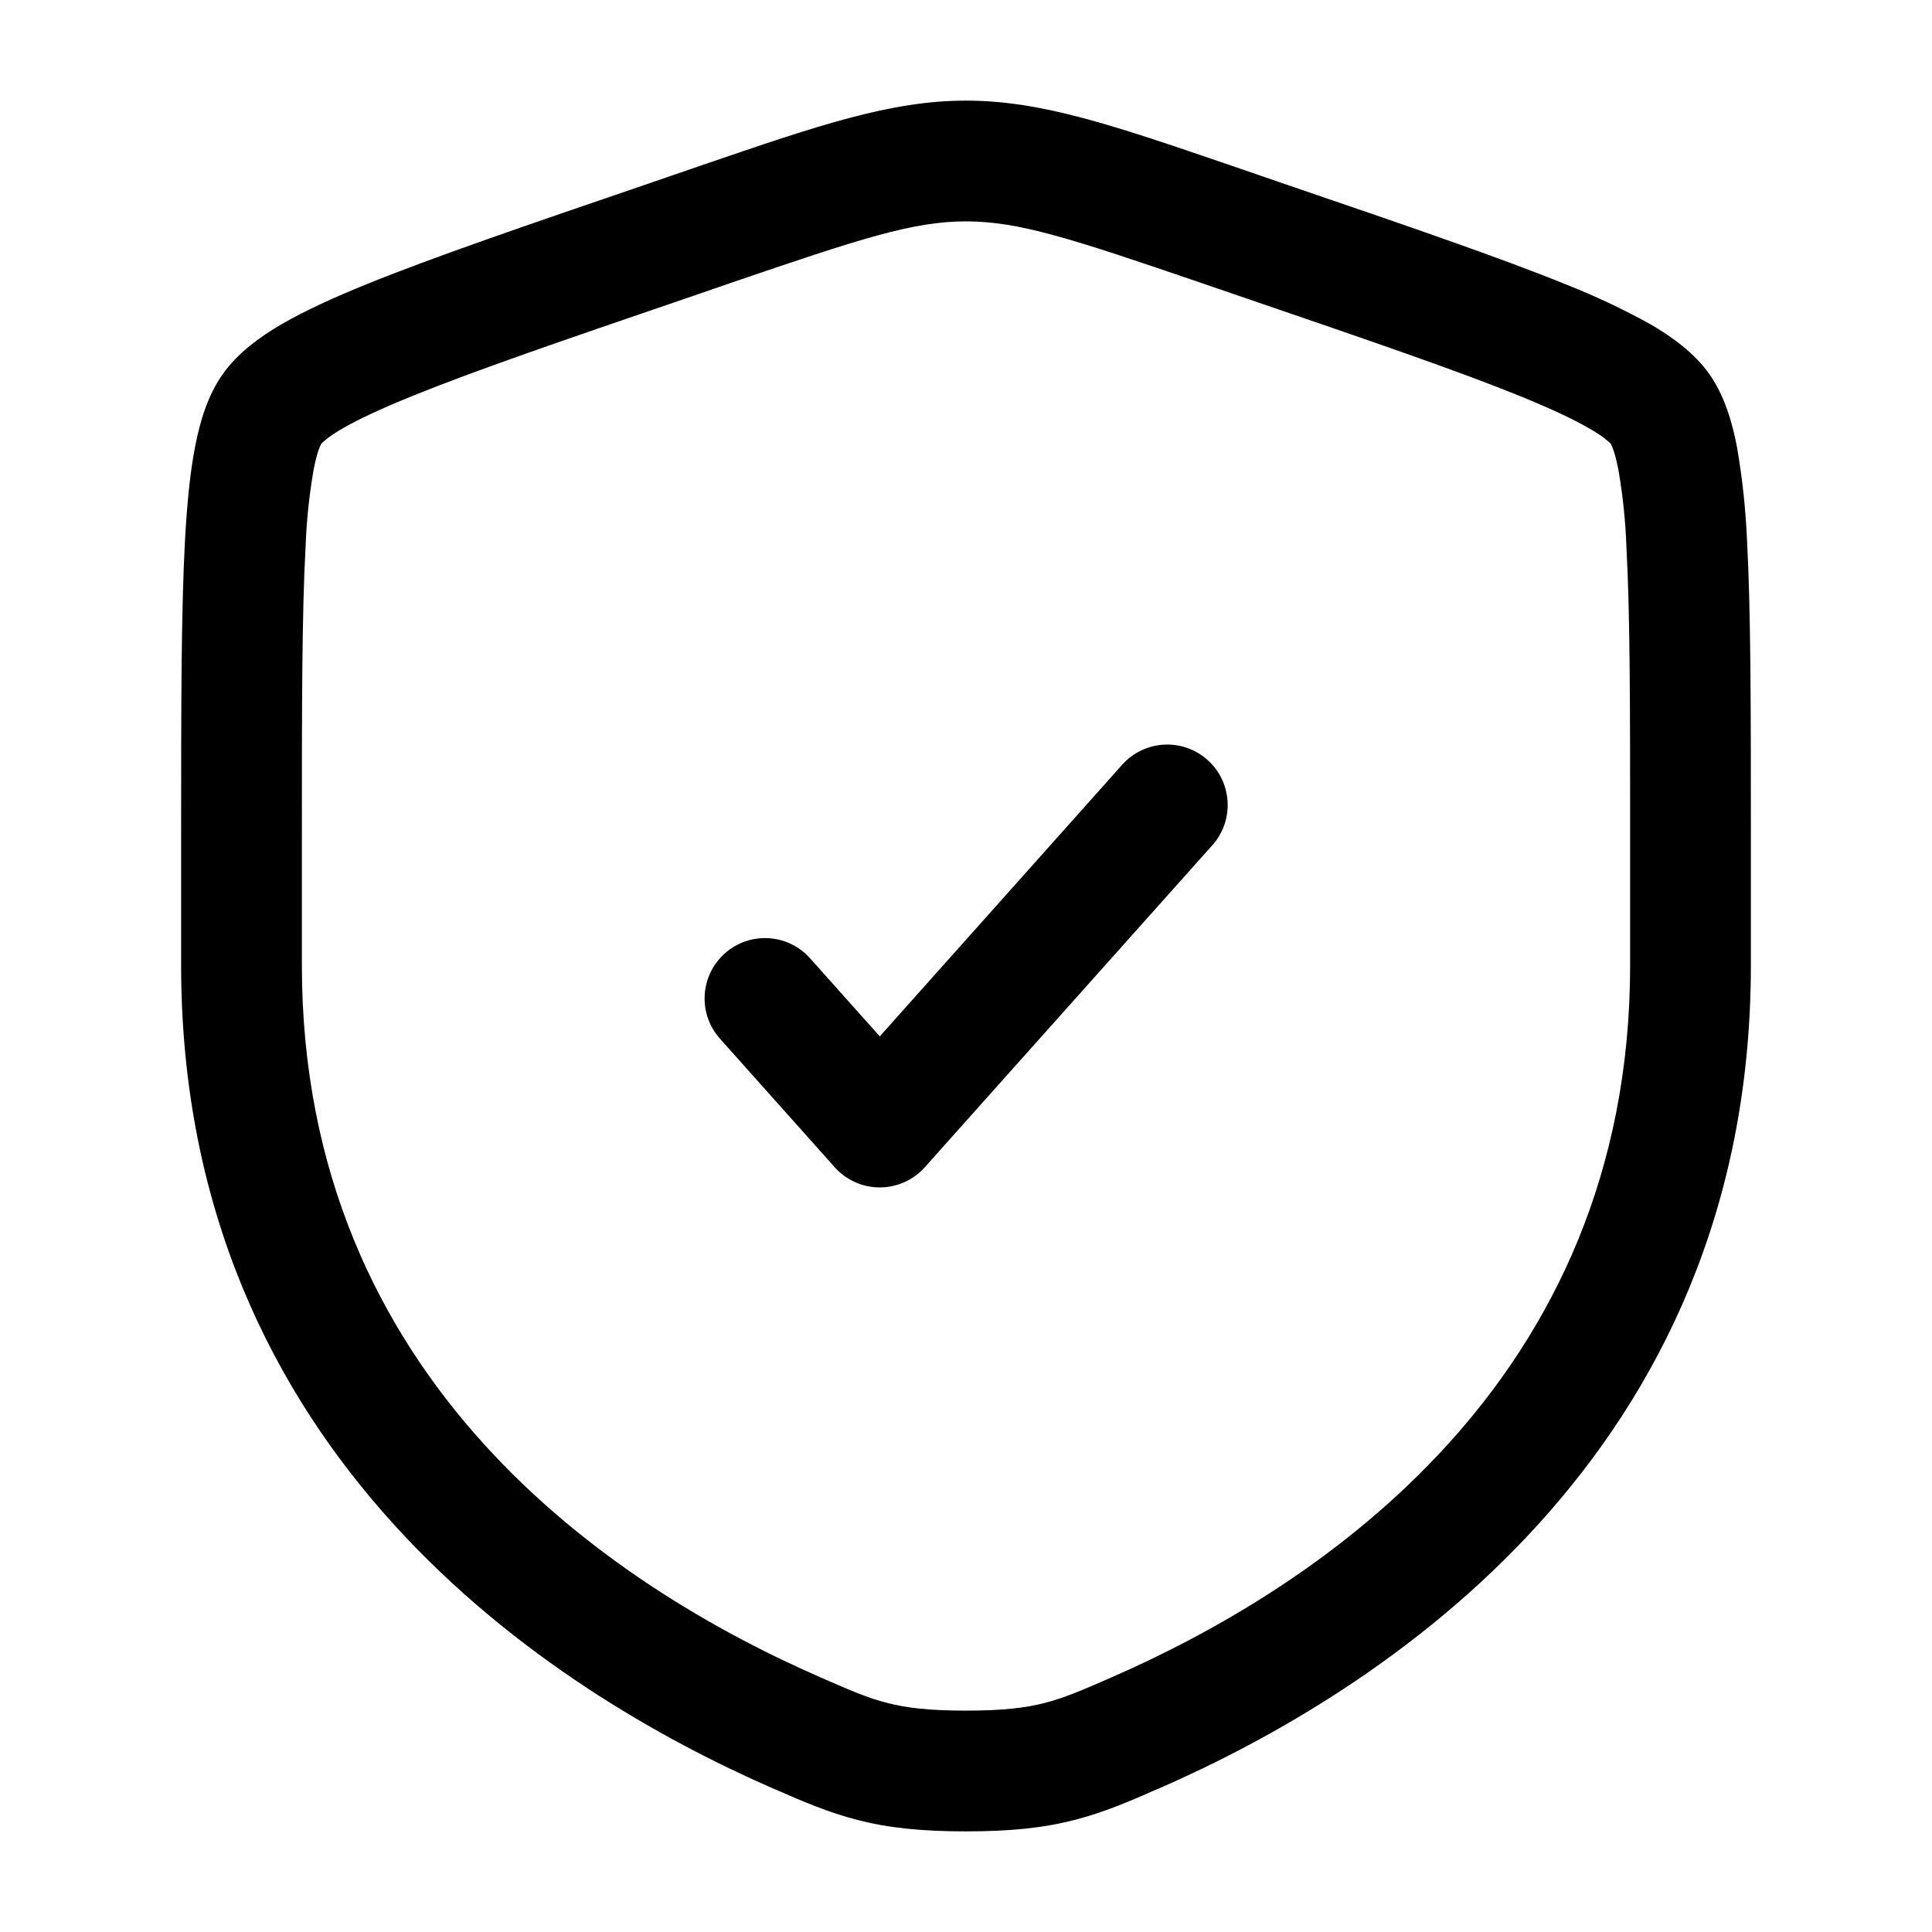
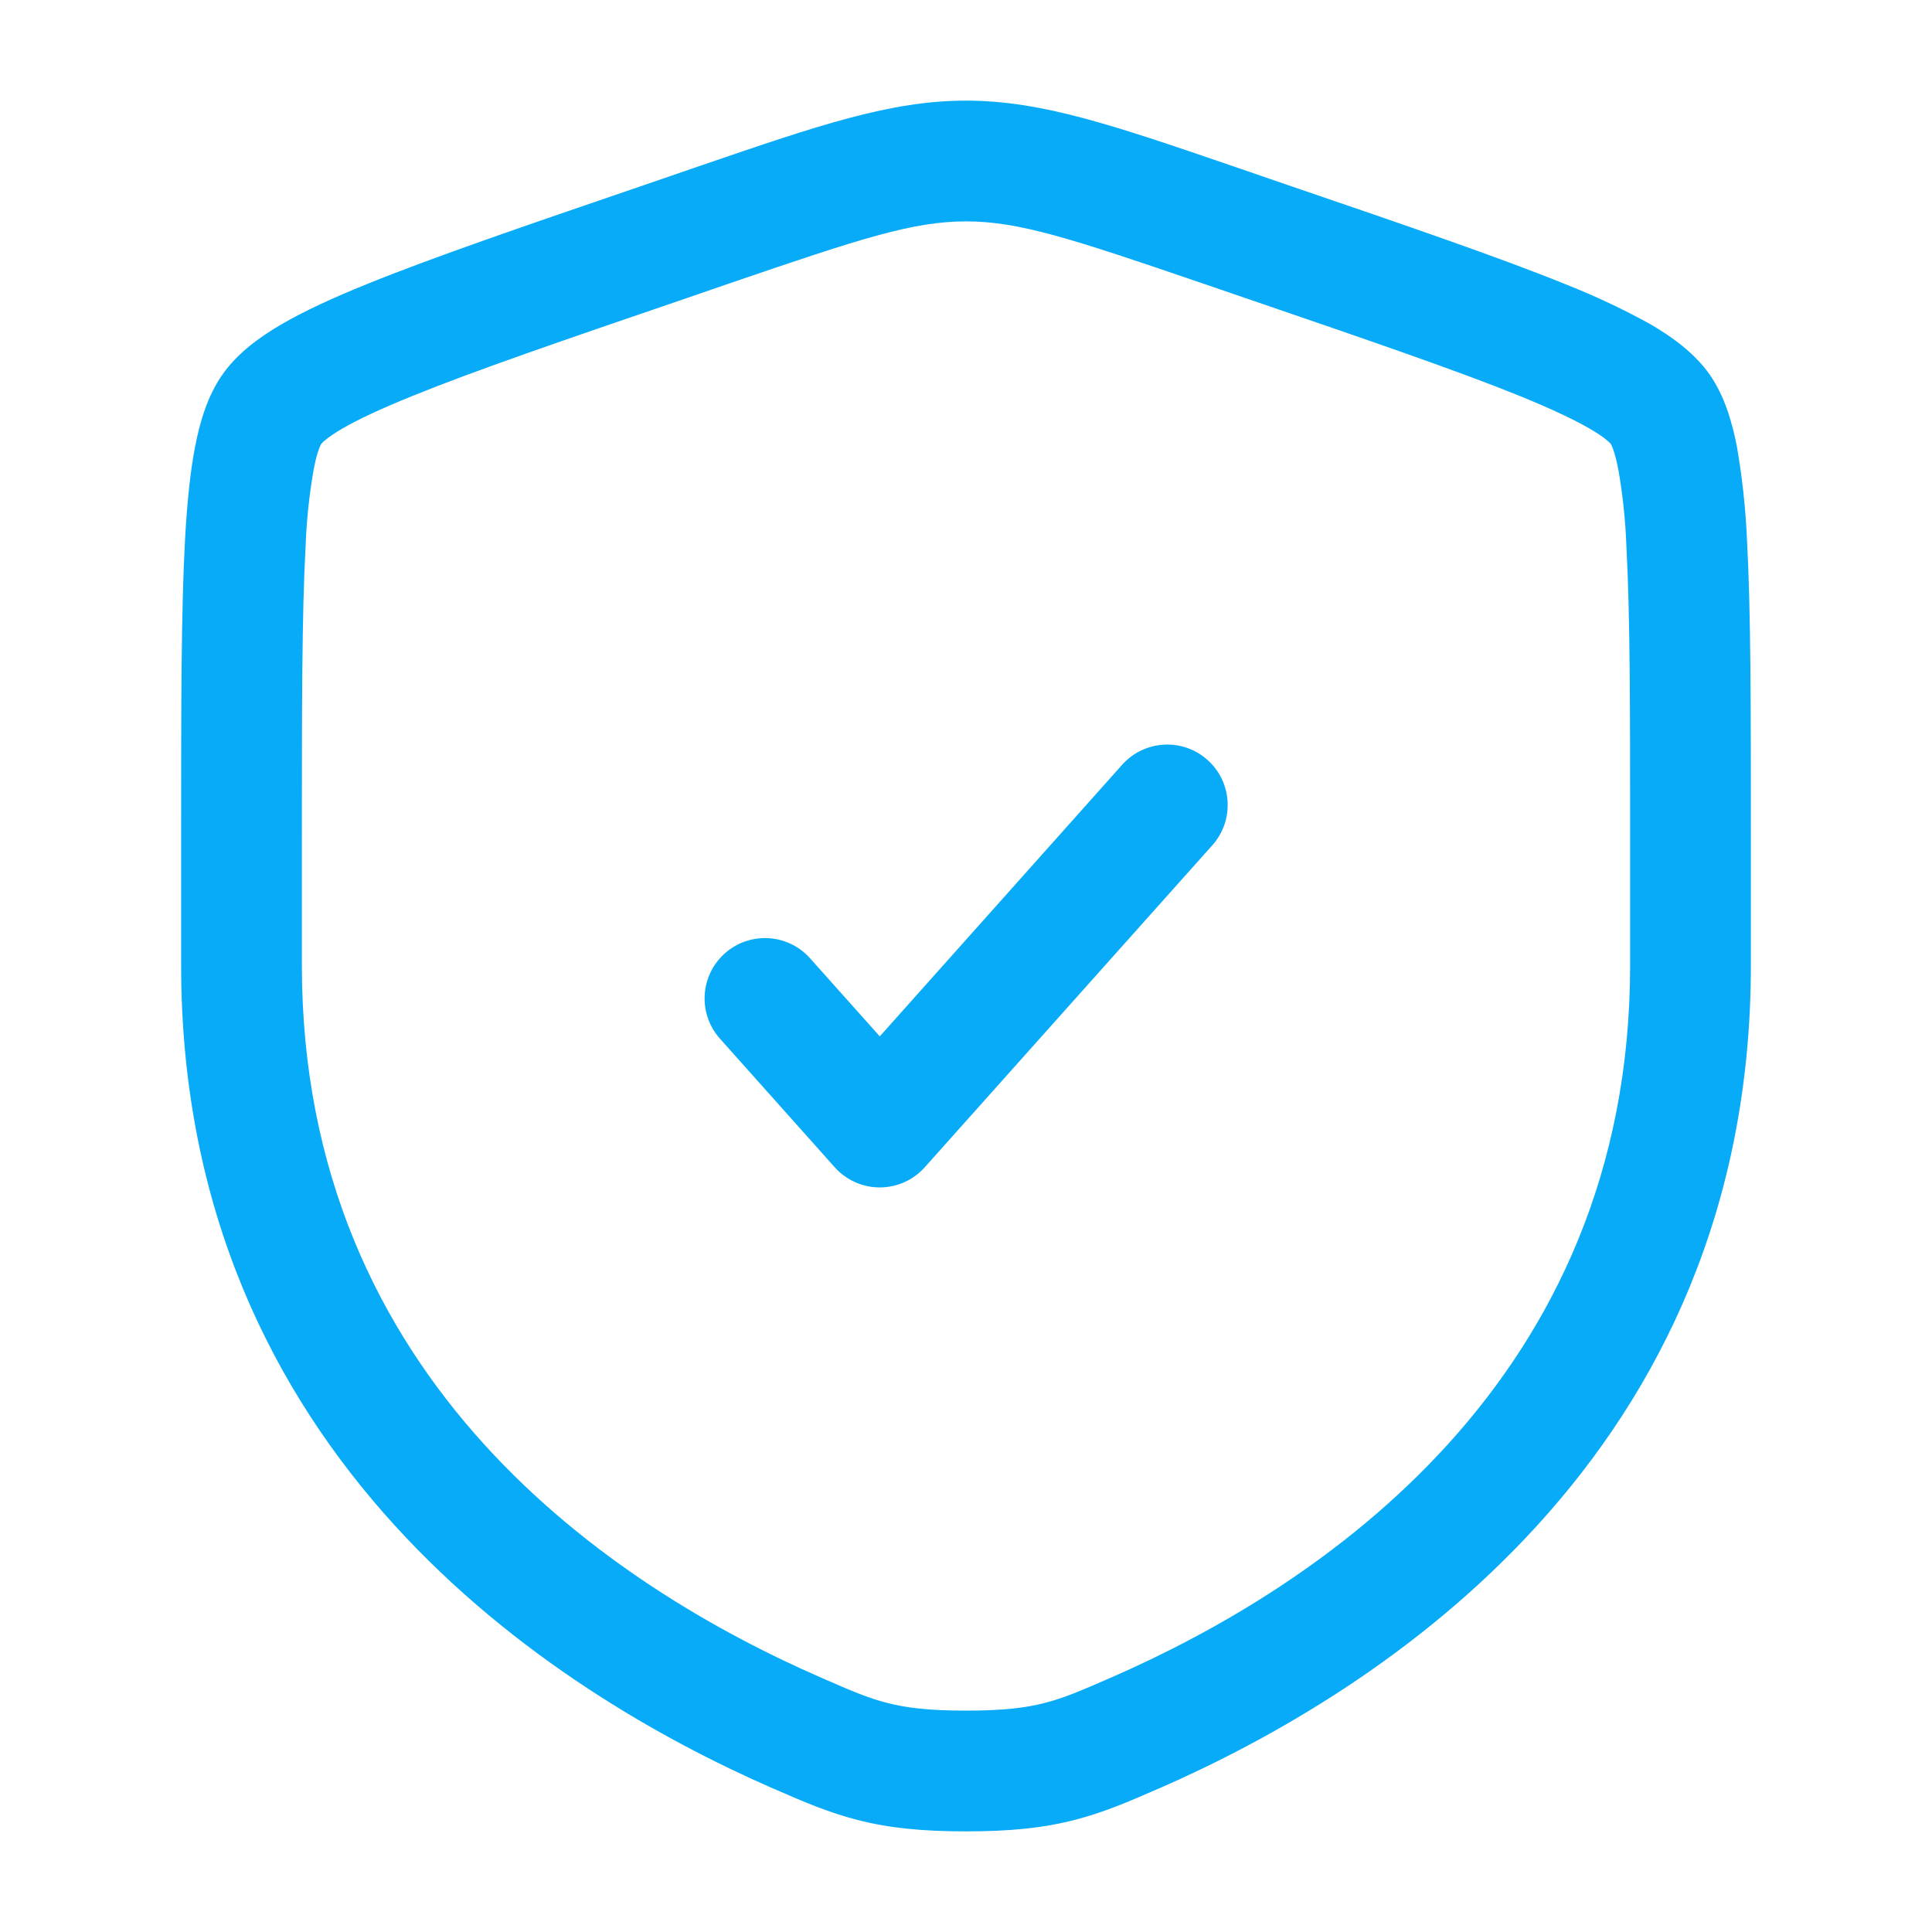
<svg xmlns="http://www.w3.org/2000/svg" width="1em" height="1em" viewBox="0 0 24 24">
-   <path fill="currentColor" d="M15.06 10.5a.75.75 0 0 0-1.12-1l-3.011 3.374l-.87-.974a.75.75 0 0 0-1.118 1l1.428 1.6a.75.75 0 0 0 1.119 0z" />
-   <path fill="currentColor" fill-rule="evenodd" d="M12 1.25c-.937 0-1.833.307-3.277.801l-.727.25c-1.481.506-2.625.898-3.443 1.23c-.412.167-.767.33-1.052.495c-.275.16-.55.359-.737.626c-.185.263-.281.587-.341.9c-.063.324-.1.713-.125 1.16c-.048.886-.048 2.102-.048 3.678v1.601c0 6.101 4.608 9.026 7.348 10.224l.027.011c.34.149.66.288 1.027.382c.387.1.799.142 1.348.142c.55 0 .96-.042 1.348-.142c.367-.094.687-.233 1.026-.382l.028-.011c2.74-1.198 7.348-4.123 7.348-10.224V10.39c0-1.576 0-2.792-.048-3.679a9 9 0 0 0-.125-1.16c-.06-.312-.156-.636-.34-.9c-.188-.266-.463-.465-.738-.625a9 9 0 0 0-1.052-.495c-.818-.332-1.962-.724-3.443-1.23l-.727-.25c-1.444-.494-2.34-.801-3.277-.801M9.08 3.514c1.615-.552 2.262-.764 2.92-.764s1.305.212 2.92.764l.572.196c1.513.518 2.616.896 3.39 1.21c.387.158.667.29.864.404q.144.084.208.139c.038.03.053.048.055.05a.4.4 0 0 1 .032.074q.03.082.063.248a7 7 0 0 1 .1.958c.046.841.046 2.015.046 3.624v1.574c0 5.176-3.87 7.723-6.449 8.849c-.371.162-.586.254-.825.315c-.228.059-.506.095-.976.095s-.748-.036-.976-.095c-.24-.06-.454-.153-.825-.315c-2.58-1.126-6.449-3.674-6.449-8.849v-1.574c0-1.609 0-2.783.046-3.624a7 7 0 0 1 .1-.958q.032-.166.063-.248c.018-.05.03-.07.032-.074a.4.4 0 0 1 .055-.05q.064-.055.208-.14c.197-.114.477-.245.864-.402c.774-.315 1.877-.693 3.39-1.21z" clip-rule="evenodd" />
+   <path fill="#07ABF8" d="M15.06 10.5a.75.75 0 0 0-1.12-1l-3.011 3.374l-.87-.974a.75.75 0 0 0-1.118 1l1.428 1.6a.75.75 0 0 0 1.119 0z" />
+   <path fill="#07ABF8" fill-rule="evenodd" d="M12 1.25c-.937 0-1.833.307-3.277.801l-.727.25c-1.481.506-2.625.898-3.443 1.23c-.412.167-.767.33-1.052.495c-.275.16-.55.359-.737.626c-.185.263-.281.587-.341.9c-.063.324-.1.713-.125 1.16c-.048.886-.048 2.102-.048 3.678v1.601c0 6.101 4.608 9.026 7.348 10.224l.027.011c.34.149.66.288 1.027.382c.387.1.799.142 1.348.142c.55 0 .96-.042 1.348-.142c.367-.094.687-.233 1.026-.382l.028-.011c2.74-1.198 7.348-4.123 7.348-10.224V10.39c0-1.576 0-2.792-.048-3.679a9 9 0 0 0-.125-1.16c-.06-.312-.156-.636-.34-.9c-.188-.266-.463-.465-.738-.625a9 9 0 0 0-1.052-.495c-.818-.332-1.962-.724-3.443-1.23l-.727-.25c-1.444-.494-2.34-.801-3.277-.801M9.08 3.514c1.615-.552 2.262-.764 2.92-.764s1.305.212 2.92.764l.572.196c1.513.518 2.616.896 3.39 1.21c.387.158.667.29.864.404q.144.084.208.139c.038.03.053.048.055.05a.4.4 0 0 1 .032.074q.03.082.063.248a7 7 0 0 1 .1.958c.046.841.046 2.015.046 3.624v1.574c0 5.176-3.87 7.723-6.449 8.849c-.371.162-.586.254-.825.315c-.228.059-.506.095-.976.095s-.748-.036-.976-.095c-.24-.06-.454-.153-.825-.315c-2.58-1.126-6.449-3.674-6.449-8.849v-1.574c0-1.609 0-2.783.046-3.624a7 7 0 0 1 .1-.958q.032-.166.063-.248c.018-.05.03-.07.032-.074a.4.4 0 0 1 .055-.05q.064-.055.208-.14c.197-.114.477-.245.864-.402c.774-.315 1.877-.693 3.39-1.21z" clip-rule="evenodd" />
</svg>
